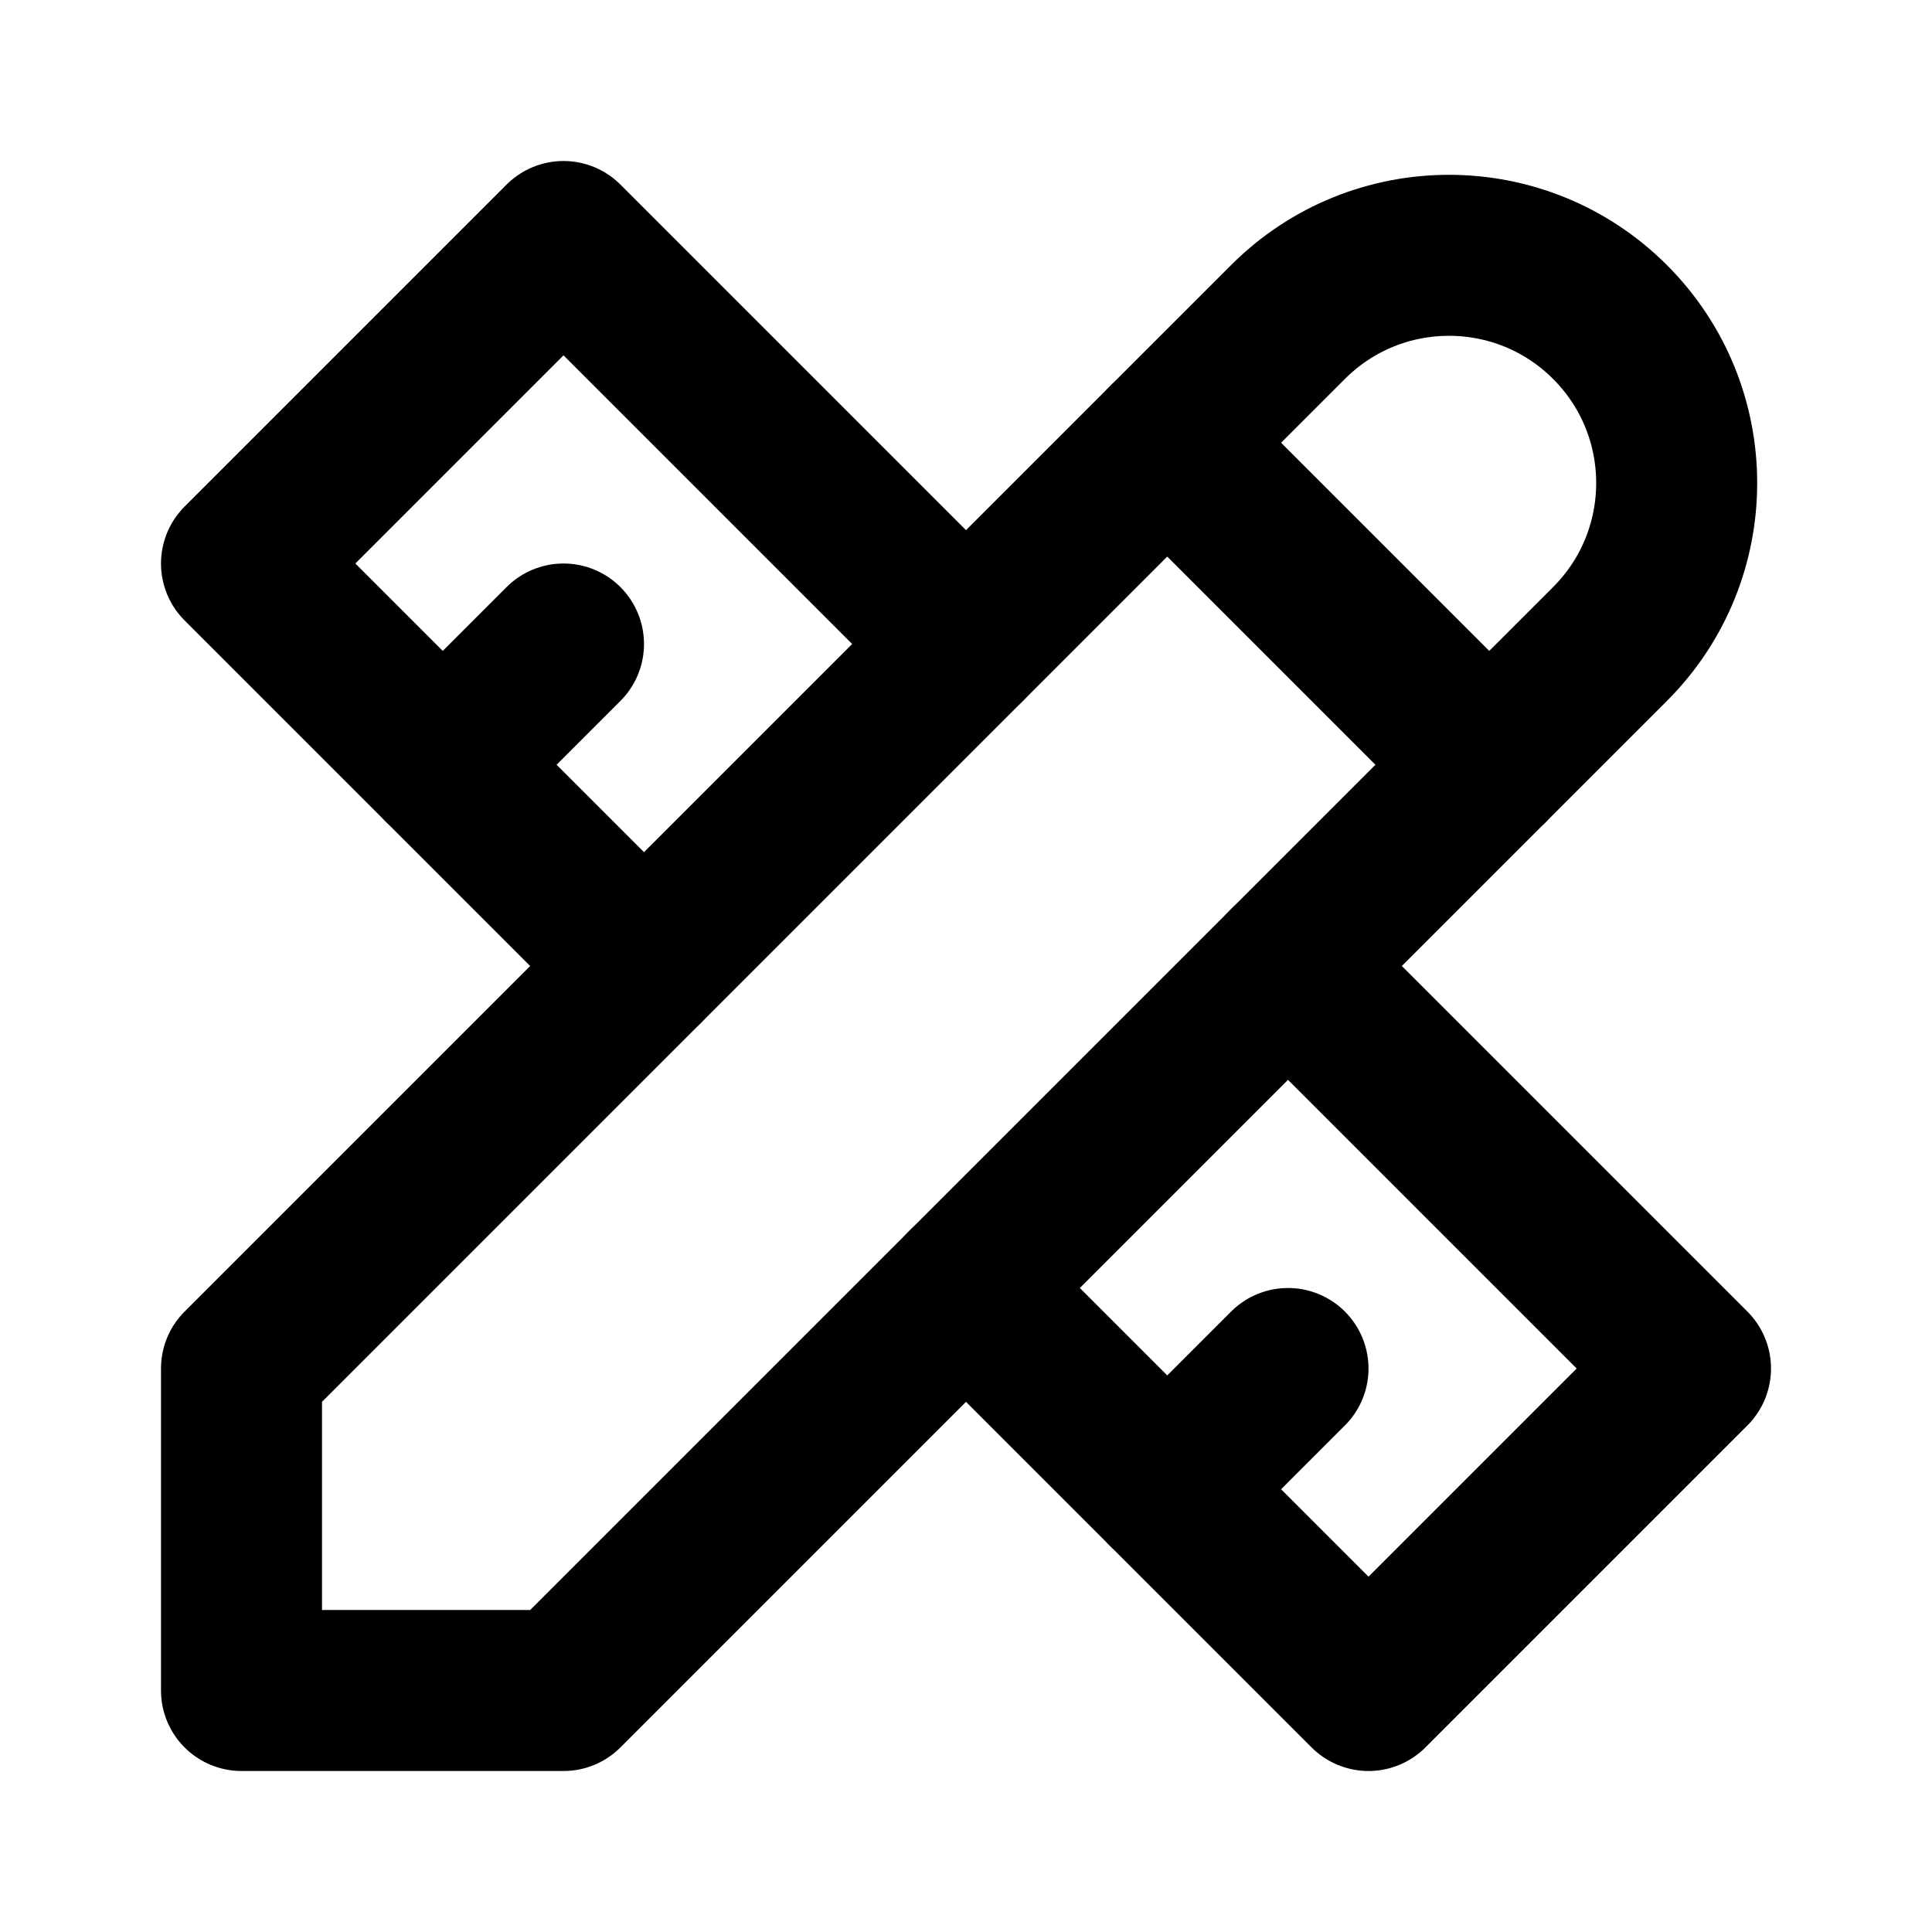
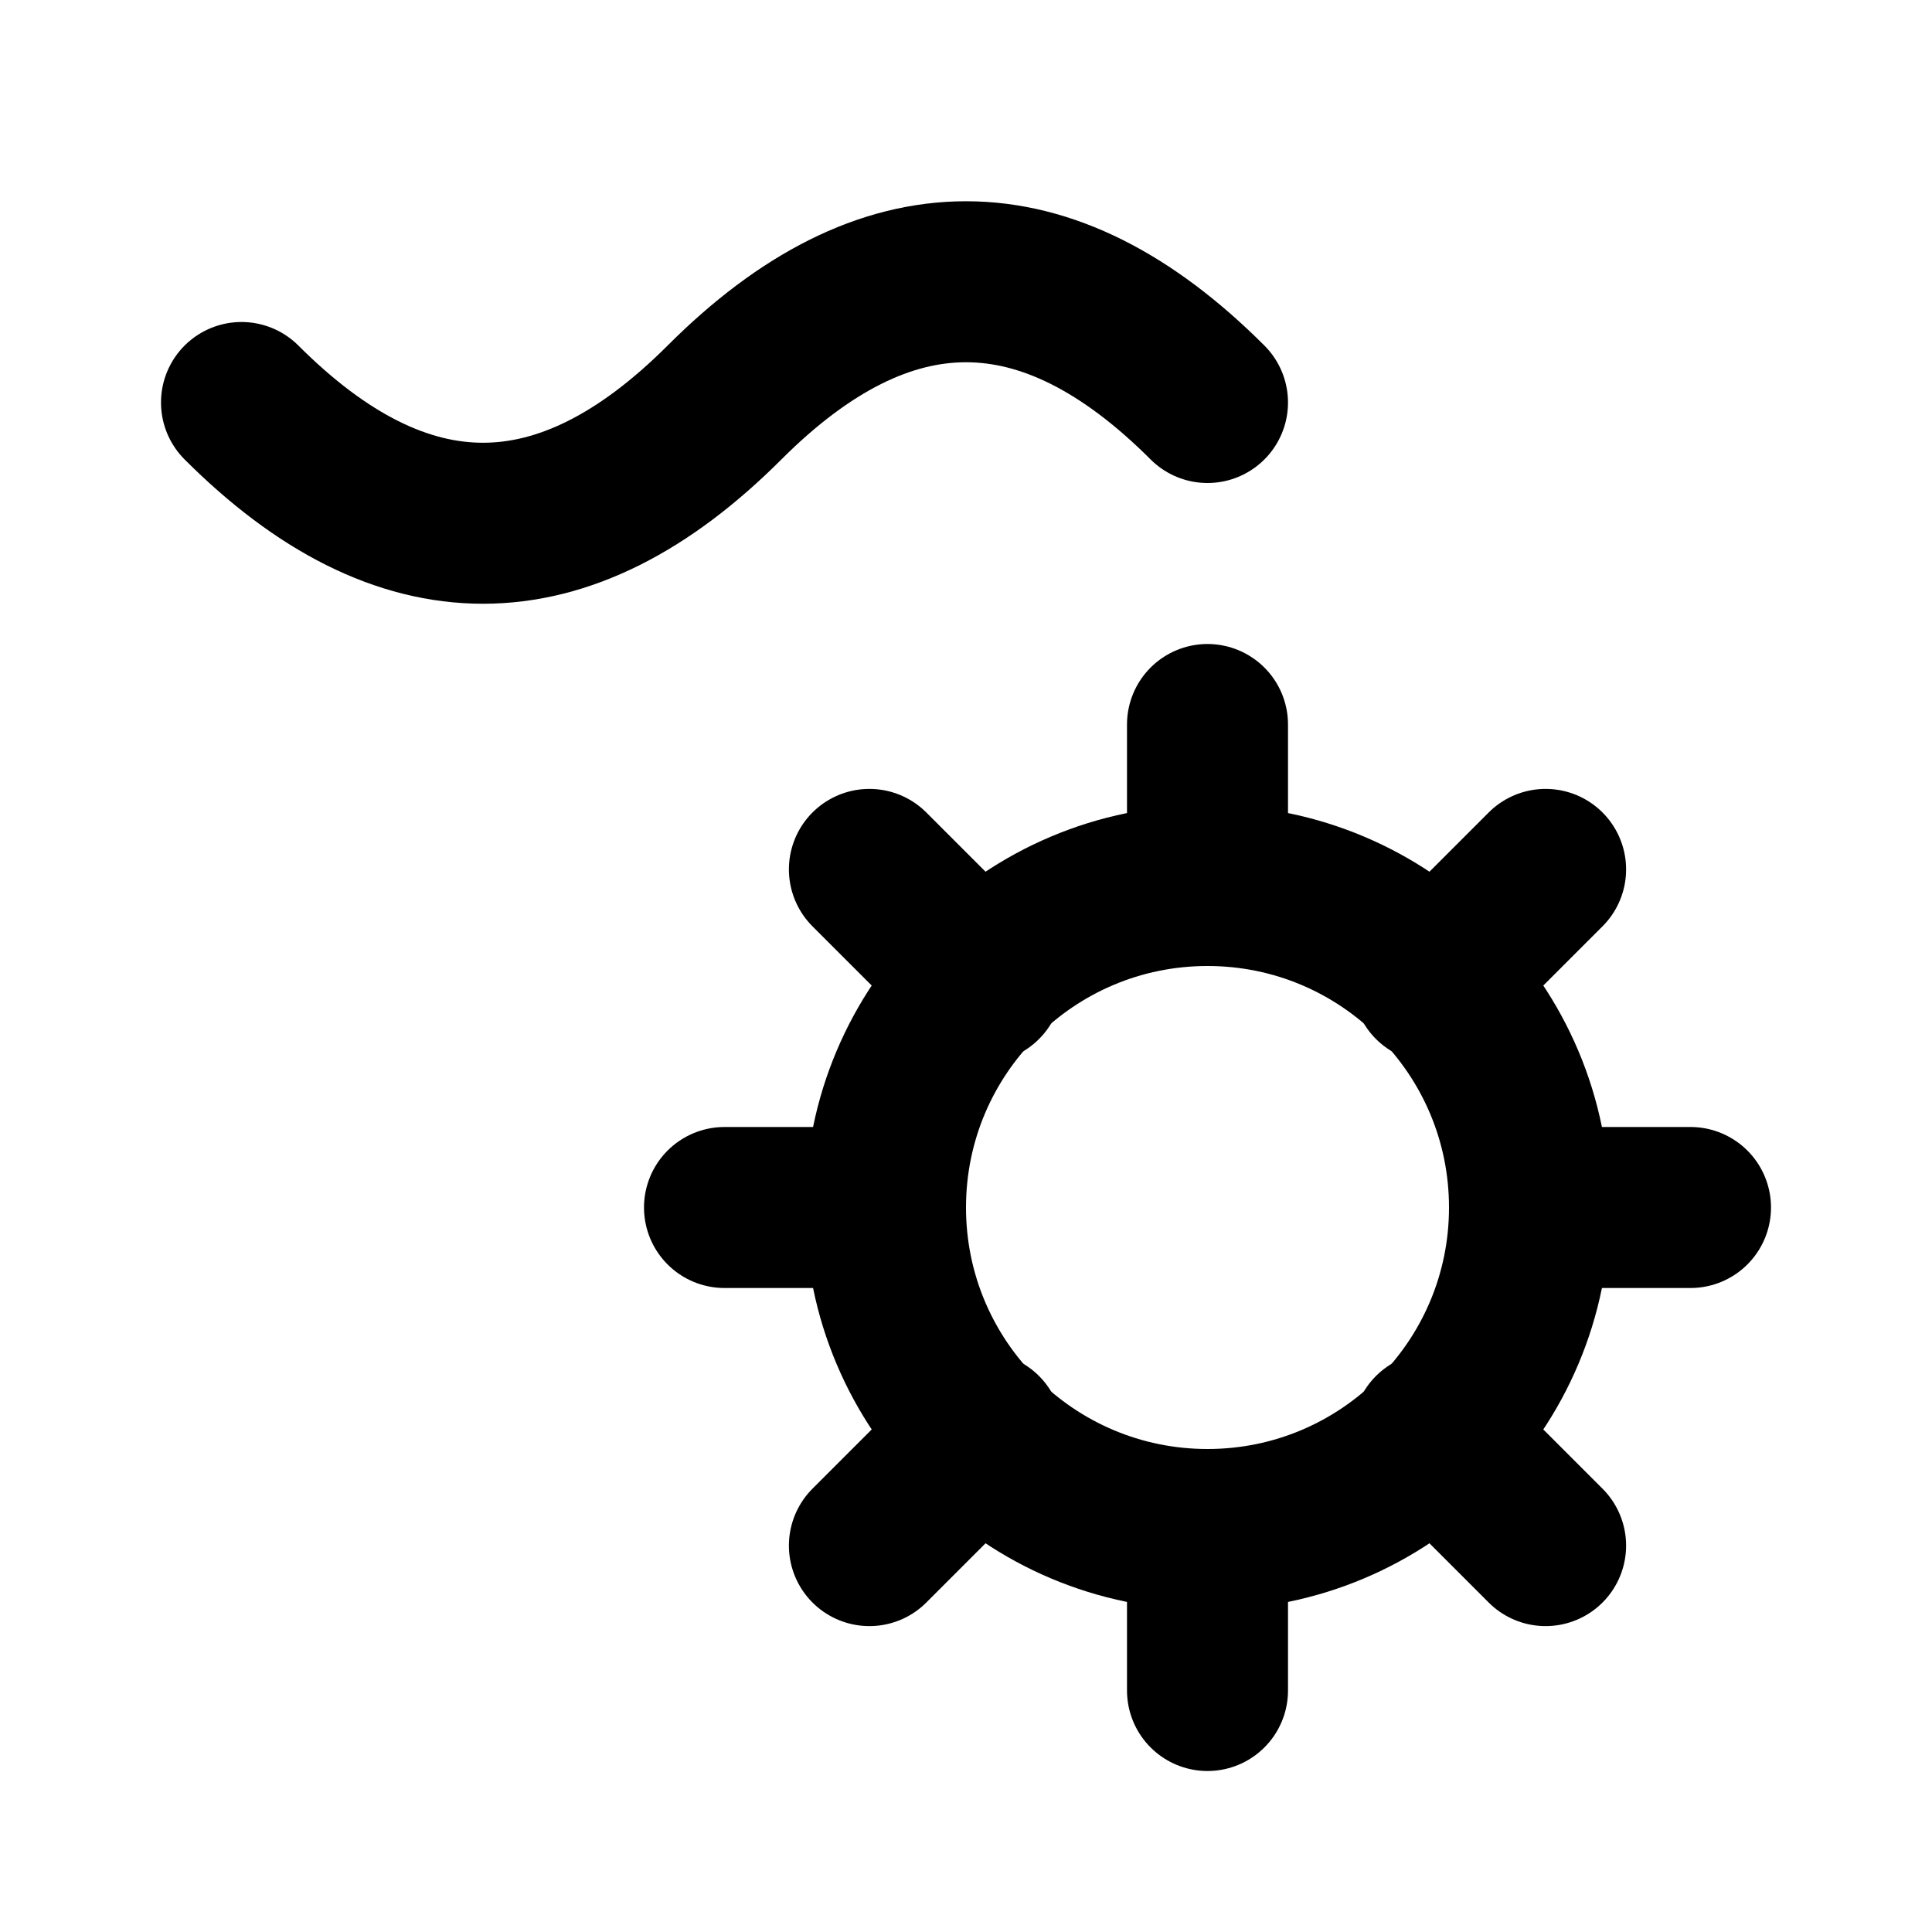
- <svg xmlns="http://www.w3.org/2000/svg" width="24" height="24" viewBox="0 0 24 24" fill="none" stroke="currentColor" stroke-width="2" stroke-linecap="round" stroke-linejoin="round">
-   <path d="M3 21h4l13 -13a1.5 1.5 0 0 0 -4 -4l-13 13v4" />
-   <path d="M14.5 5.5l4 4" />
-   <path d="M12 8l-5 -5l-4 4l5 5" />
-   <path d="M7 8l-1.5 1.5" />
-   <path d="M16 12l5 5l-4 4l-5 -5" />
-   <path d="M16 17l-1.5 1.5" />
+ <svg xmlns="http://www.w3.org/2000/svg" width="24" height="24" viewBox="0 0 24 24" fill="none" stroke="currentColor" stroke-width="2" stroke-linecap="round" stroke-linejoin="round" role="img" aria-label="Create sewing operation">
+   <path d="M3 5c2 2 4 2 6 0s4-2 6 0" />
+   <circle cx="15" cy="15" r="4" />
+   <path d="M15 9v2M15 19v2M9 15h2M19 15h2M10.8 10.8l1.4 1.4M17.8 17.8l1.4 1.4M19.2 10.8l-1.4 1.4M12.2 17.8l-1.4 1.4" />
</svg>
